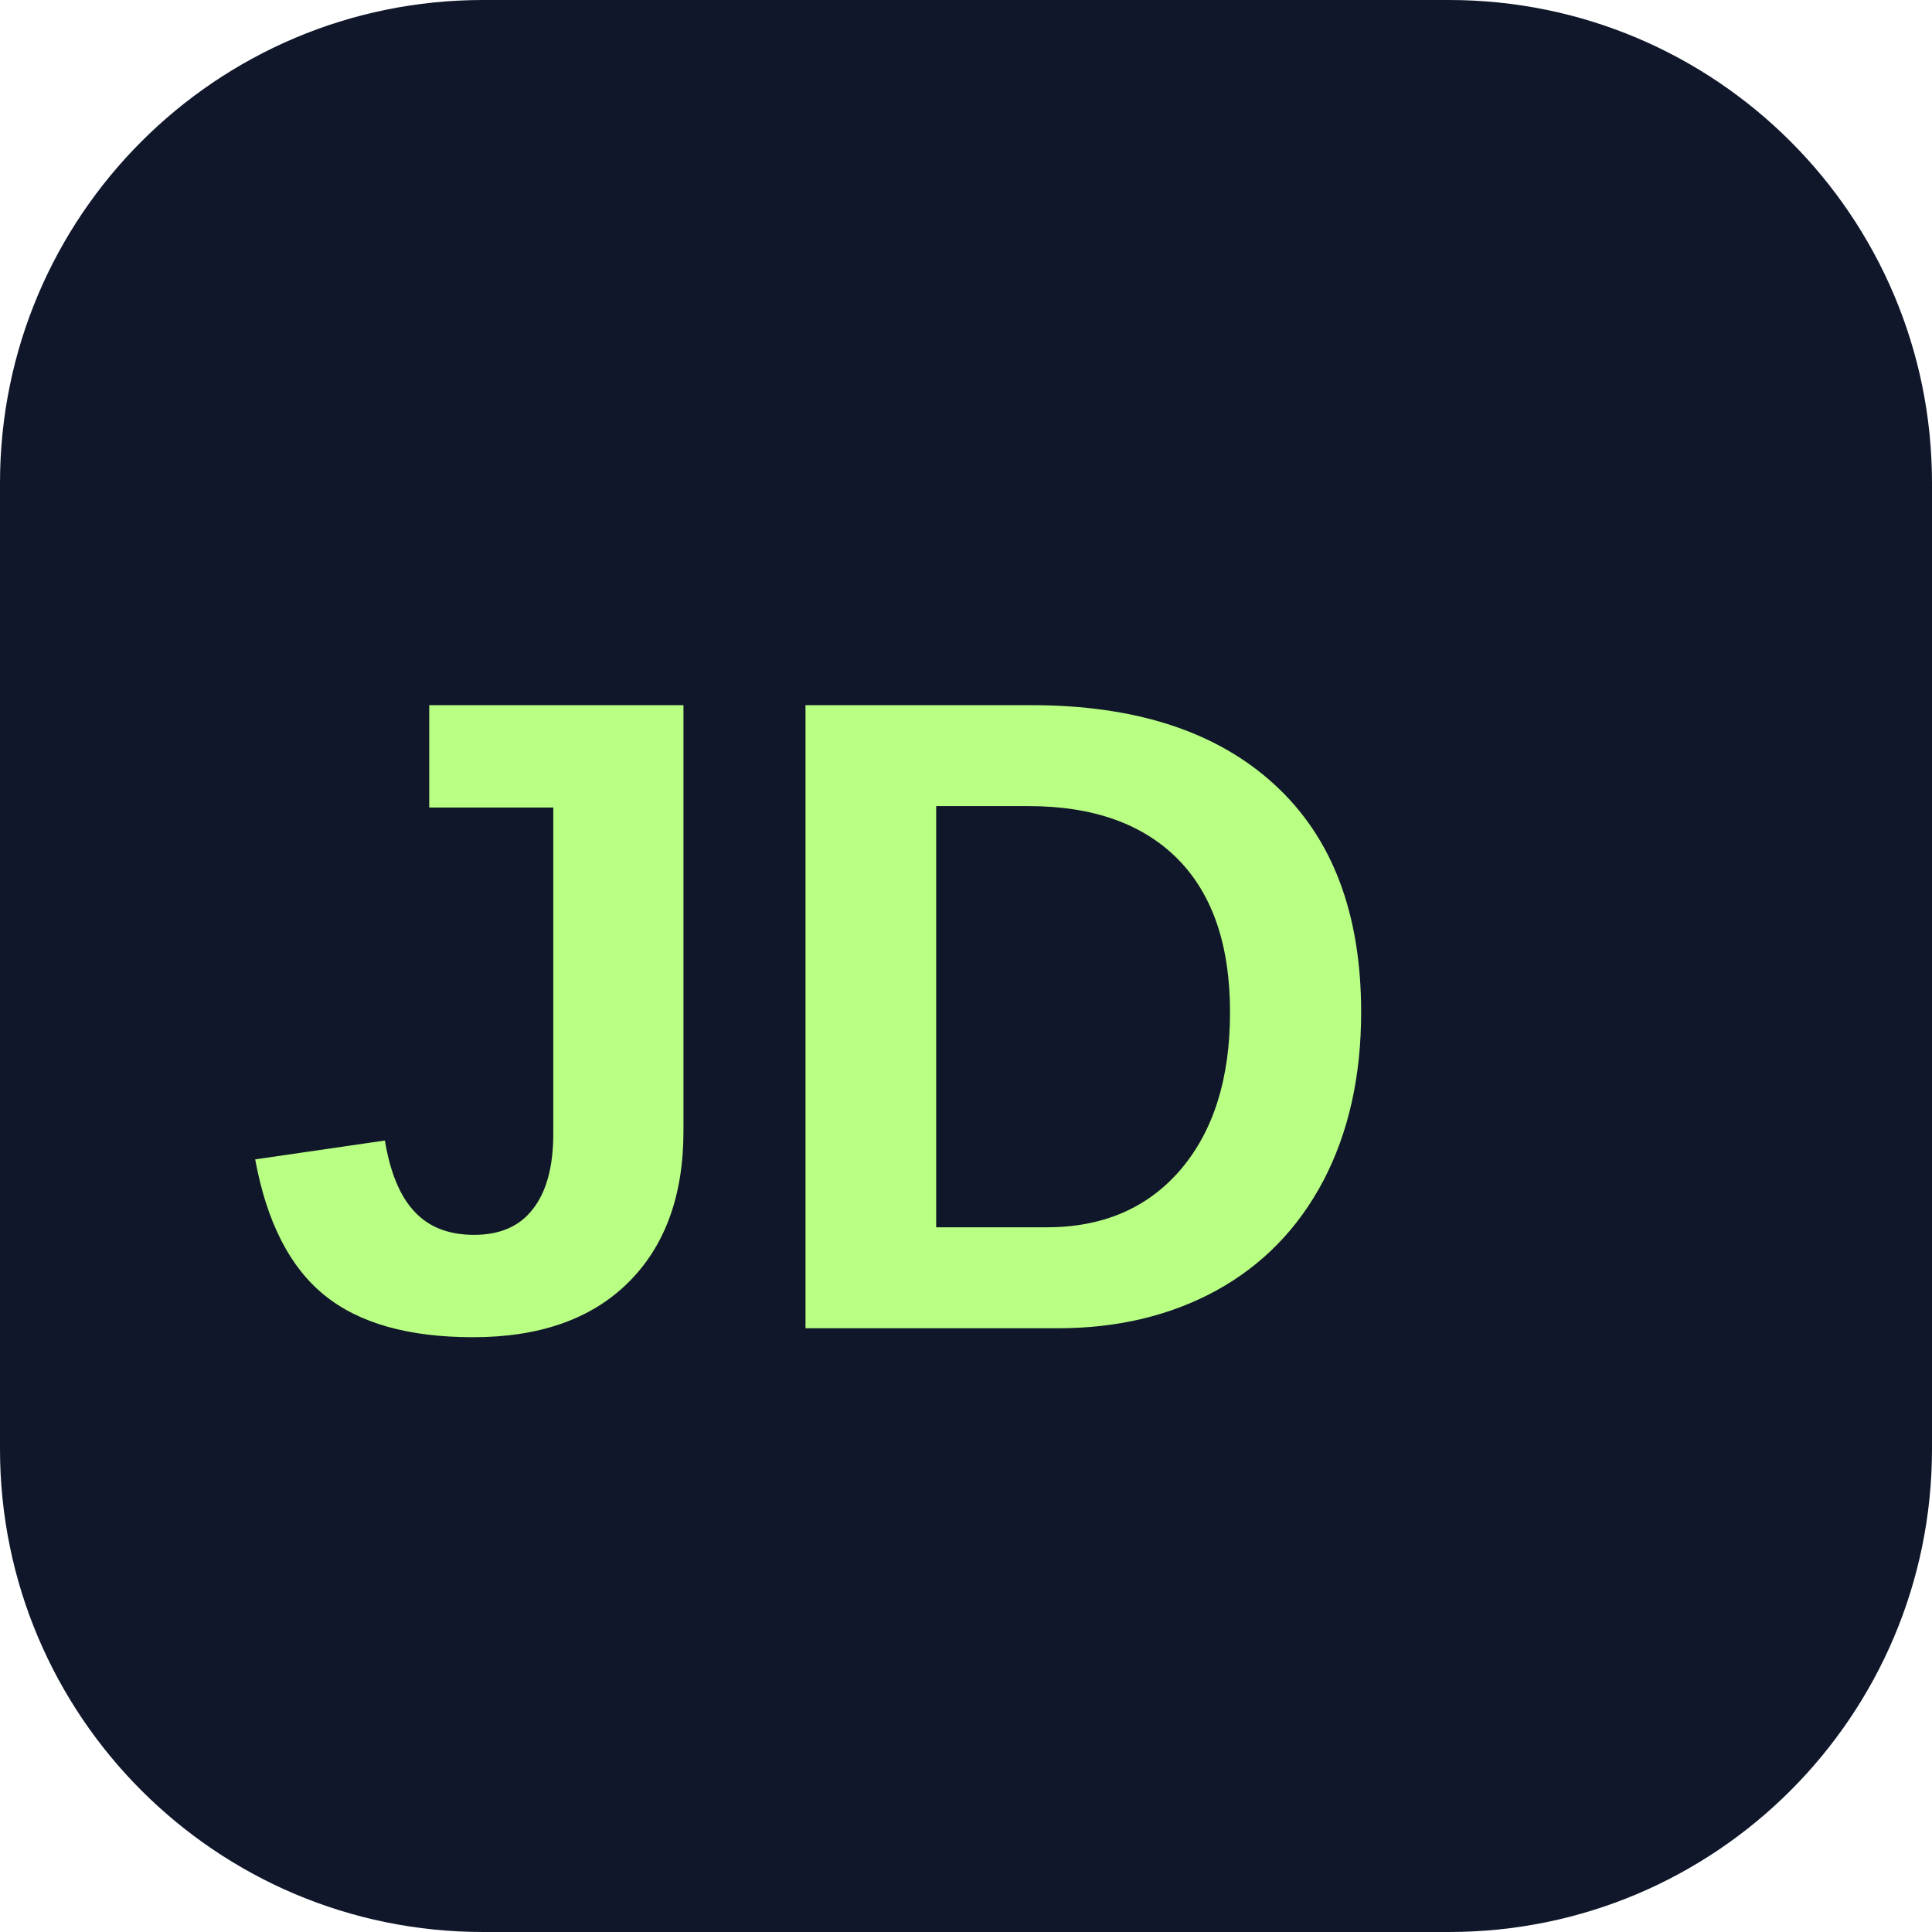
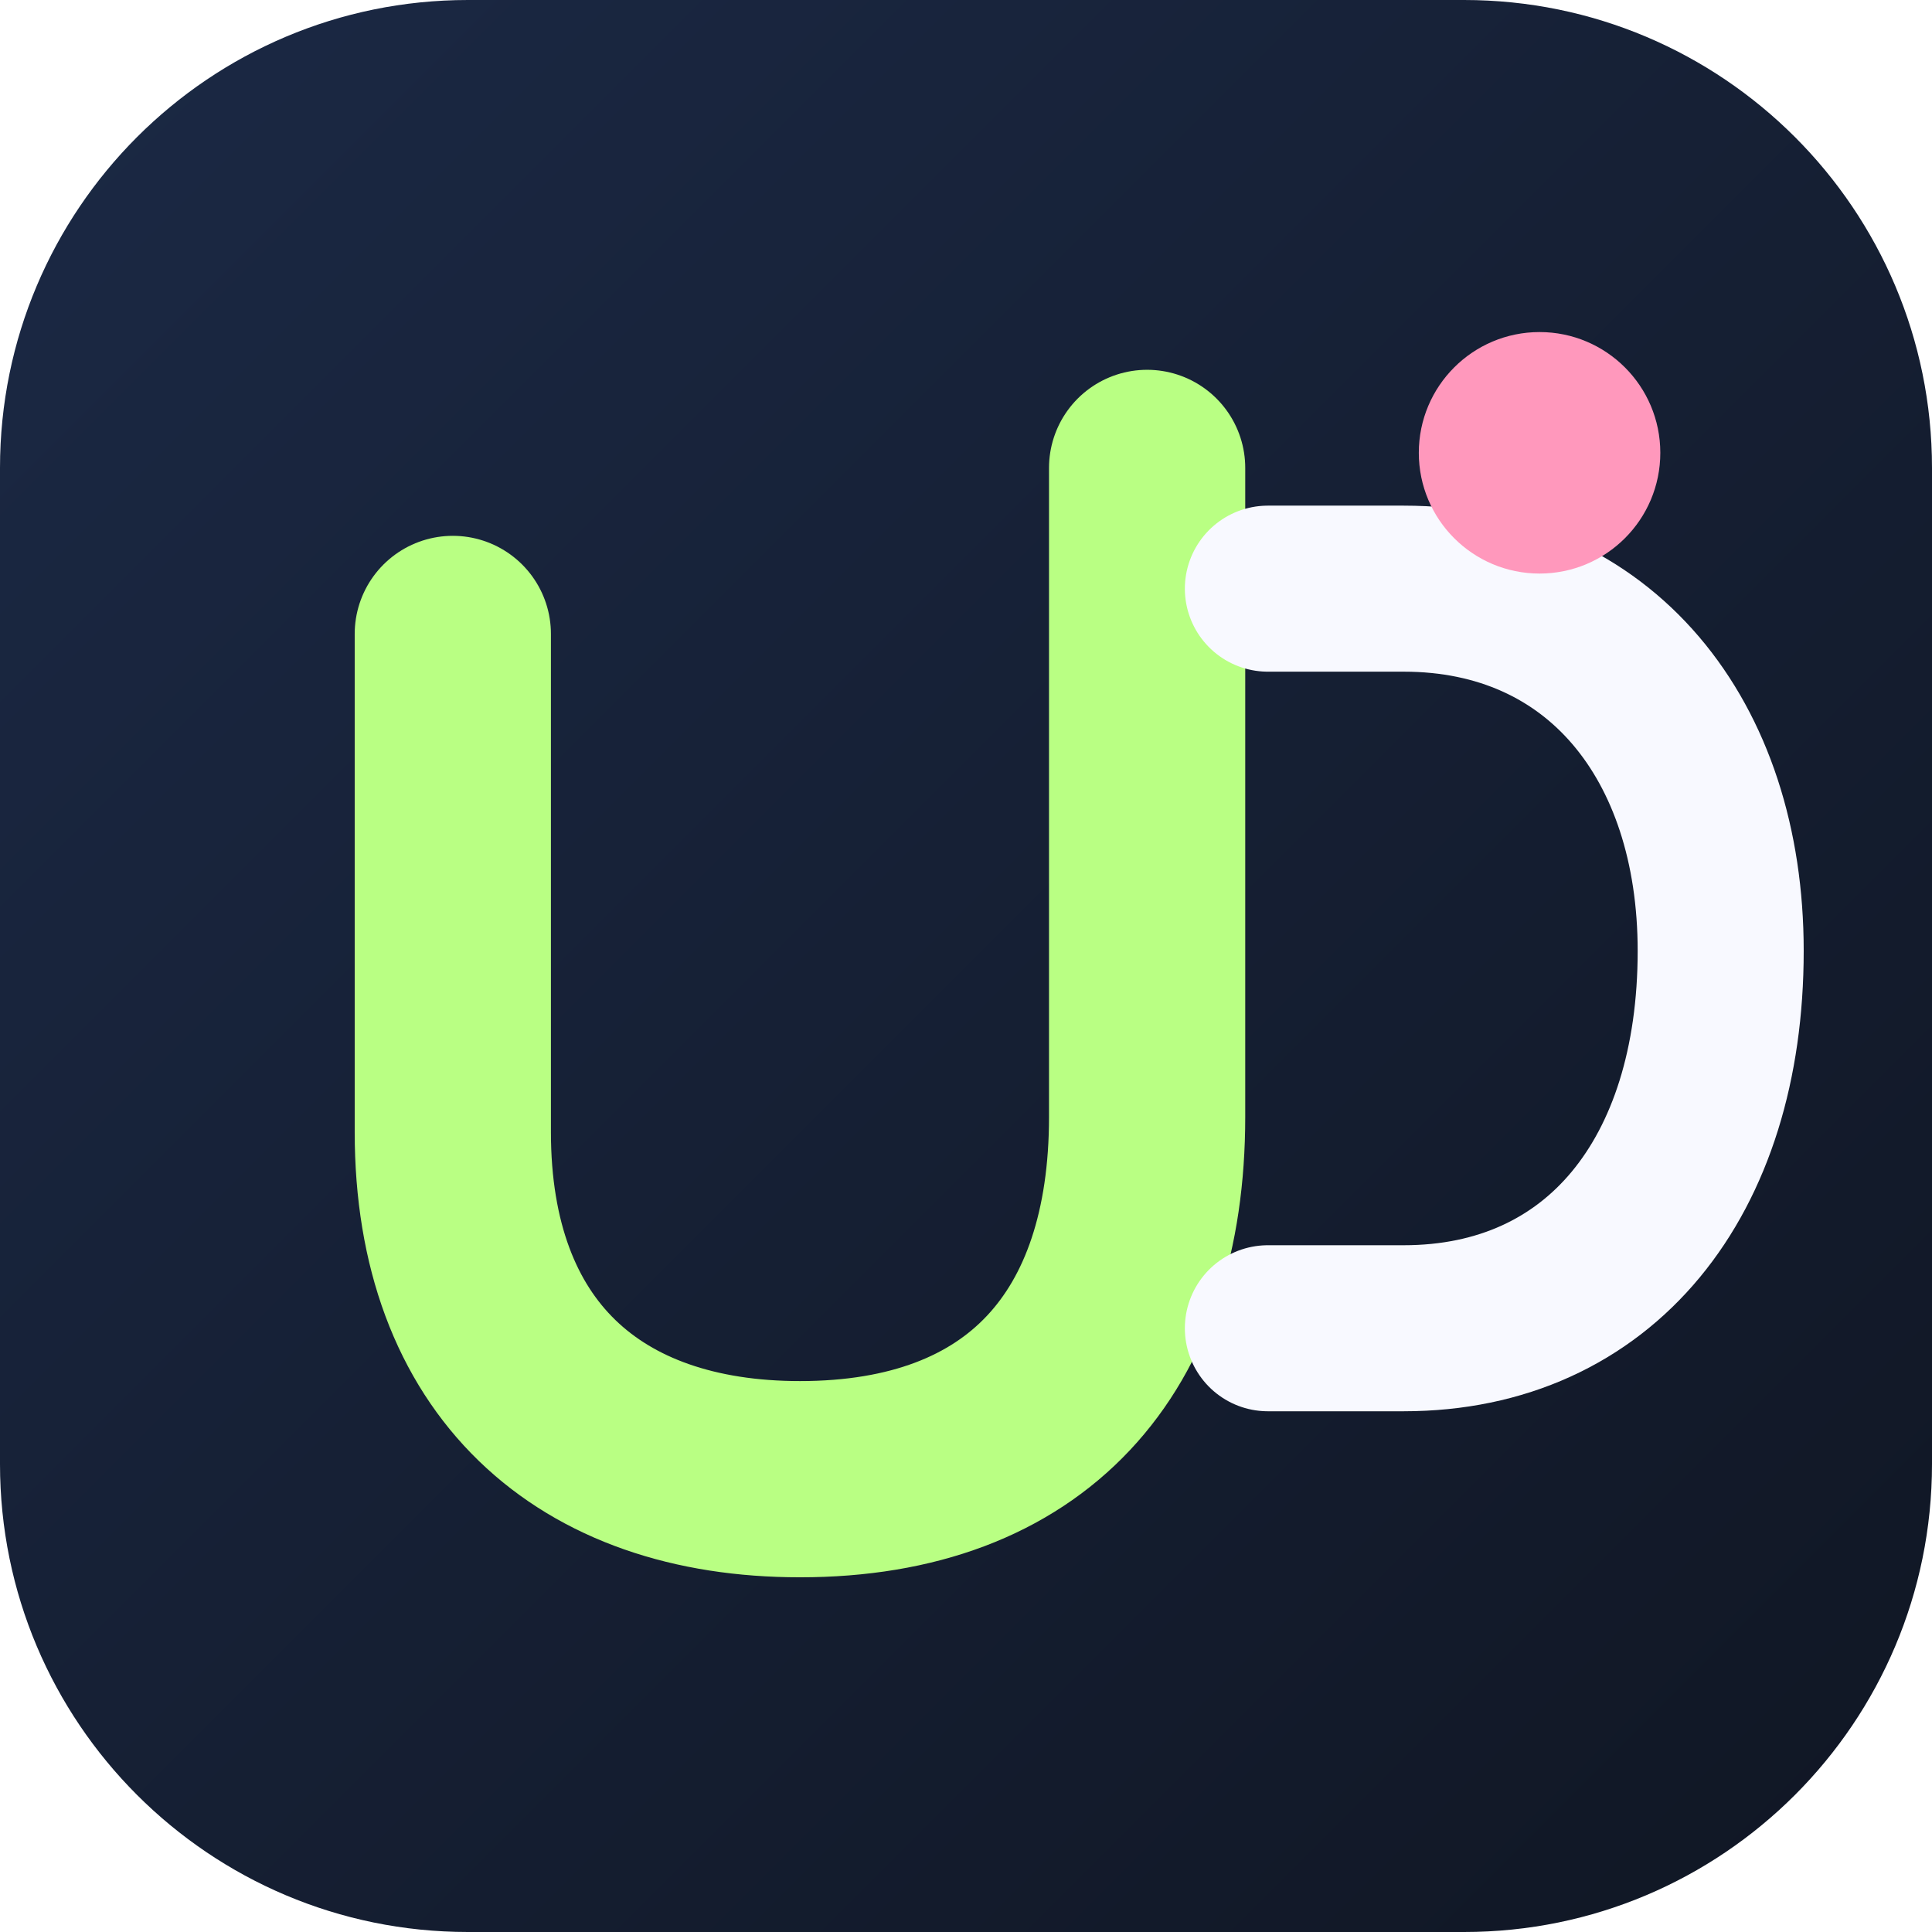
- <svg xmlns="http://www.w3.org/2000/svg" viewBox="0 0 64 64">
-   <rect width="64" height="64" rx="16" fill="#10172a" />
-   <text x="8" y="44" font-family="Arial,sans-serif" font-size="30" font-weight="bold" fill="#b9ff83">JD</text>
+ <svg xmlns="http://www.w3.org/2000/svg" viewBox="0 0 128 128">
+   <defs>
+     <linearGradient id="g" x1="0" y1="0" x2="1" y2="1">
+       <stop stop-color="#1b2945" />
+       <stop offset="1" stop-color="#101623" />
+     </linearGradient>
+   </defs>
+   <rect width="128" height="128" rx="31" fill="url(#g)" />
+   <path d="M30 42v33c0 15 9 23 23 23 15 0 23-9 23-24V31" fill="none" stroke="#b9ff83" stroke-width="13" stroke-linecap="round" />
+   <path d="M84 39h9c13 0 21 10 21 24 0 15-8 25-21 25h-9" fill="none" stroke="#f8f9ff" stroke-width="11" stroke-linecap="round" />
+   <circle cx="102" cy="30" r="8" fill="#ff98bc" />
</svg>
